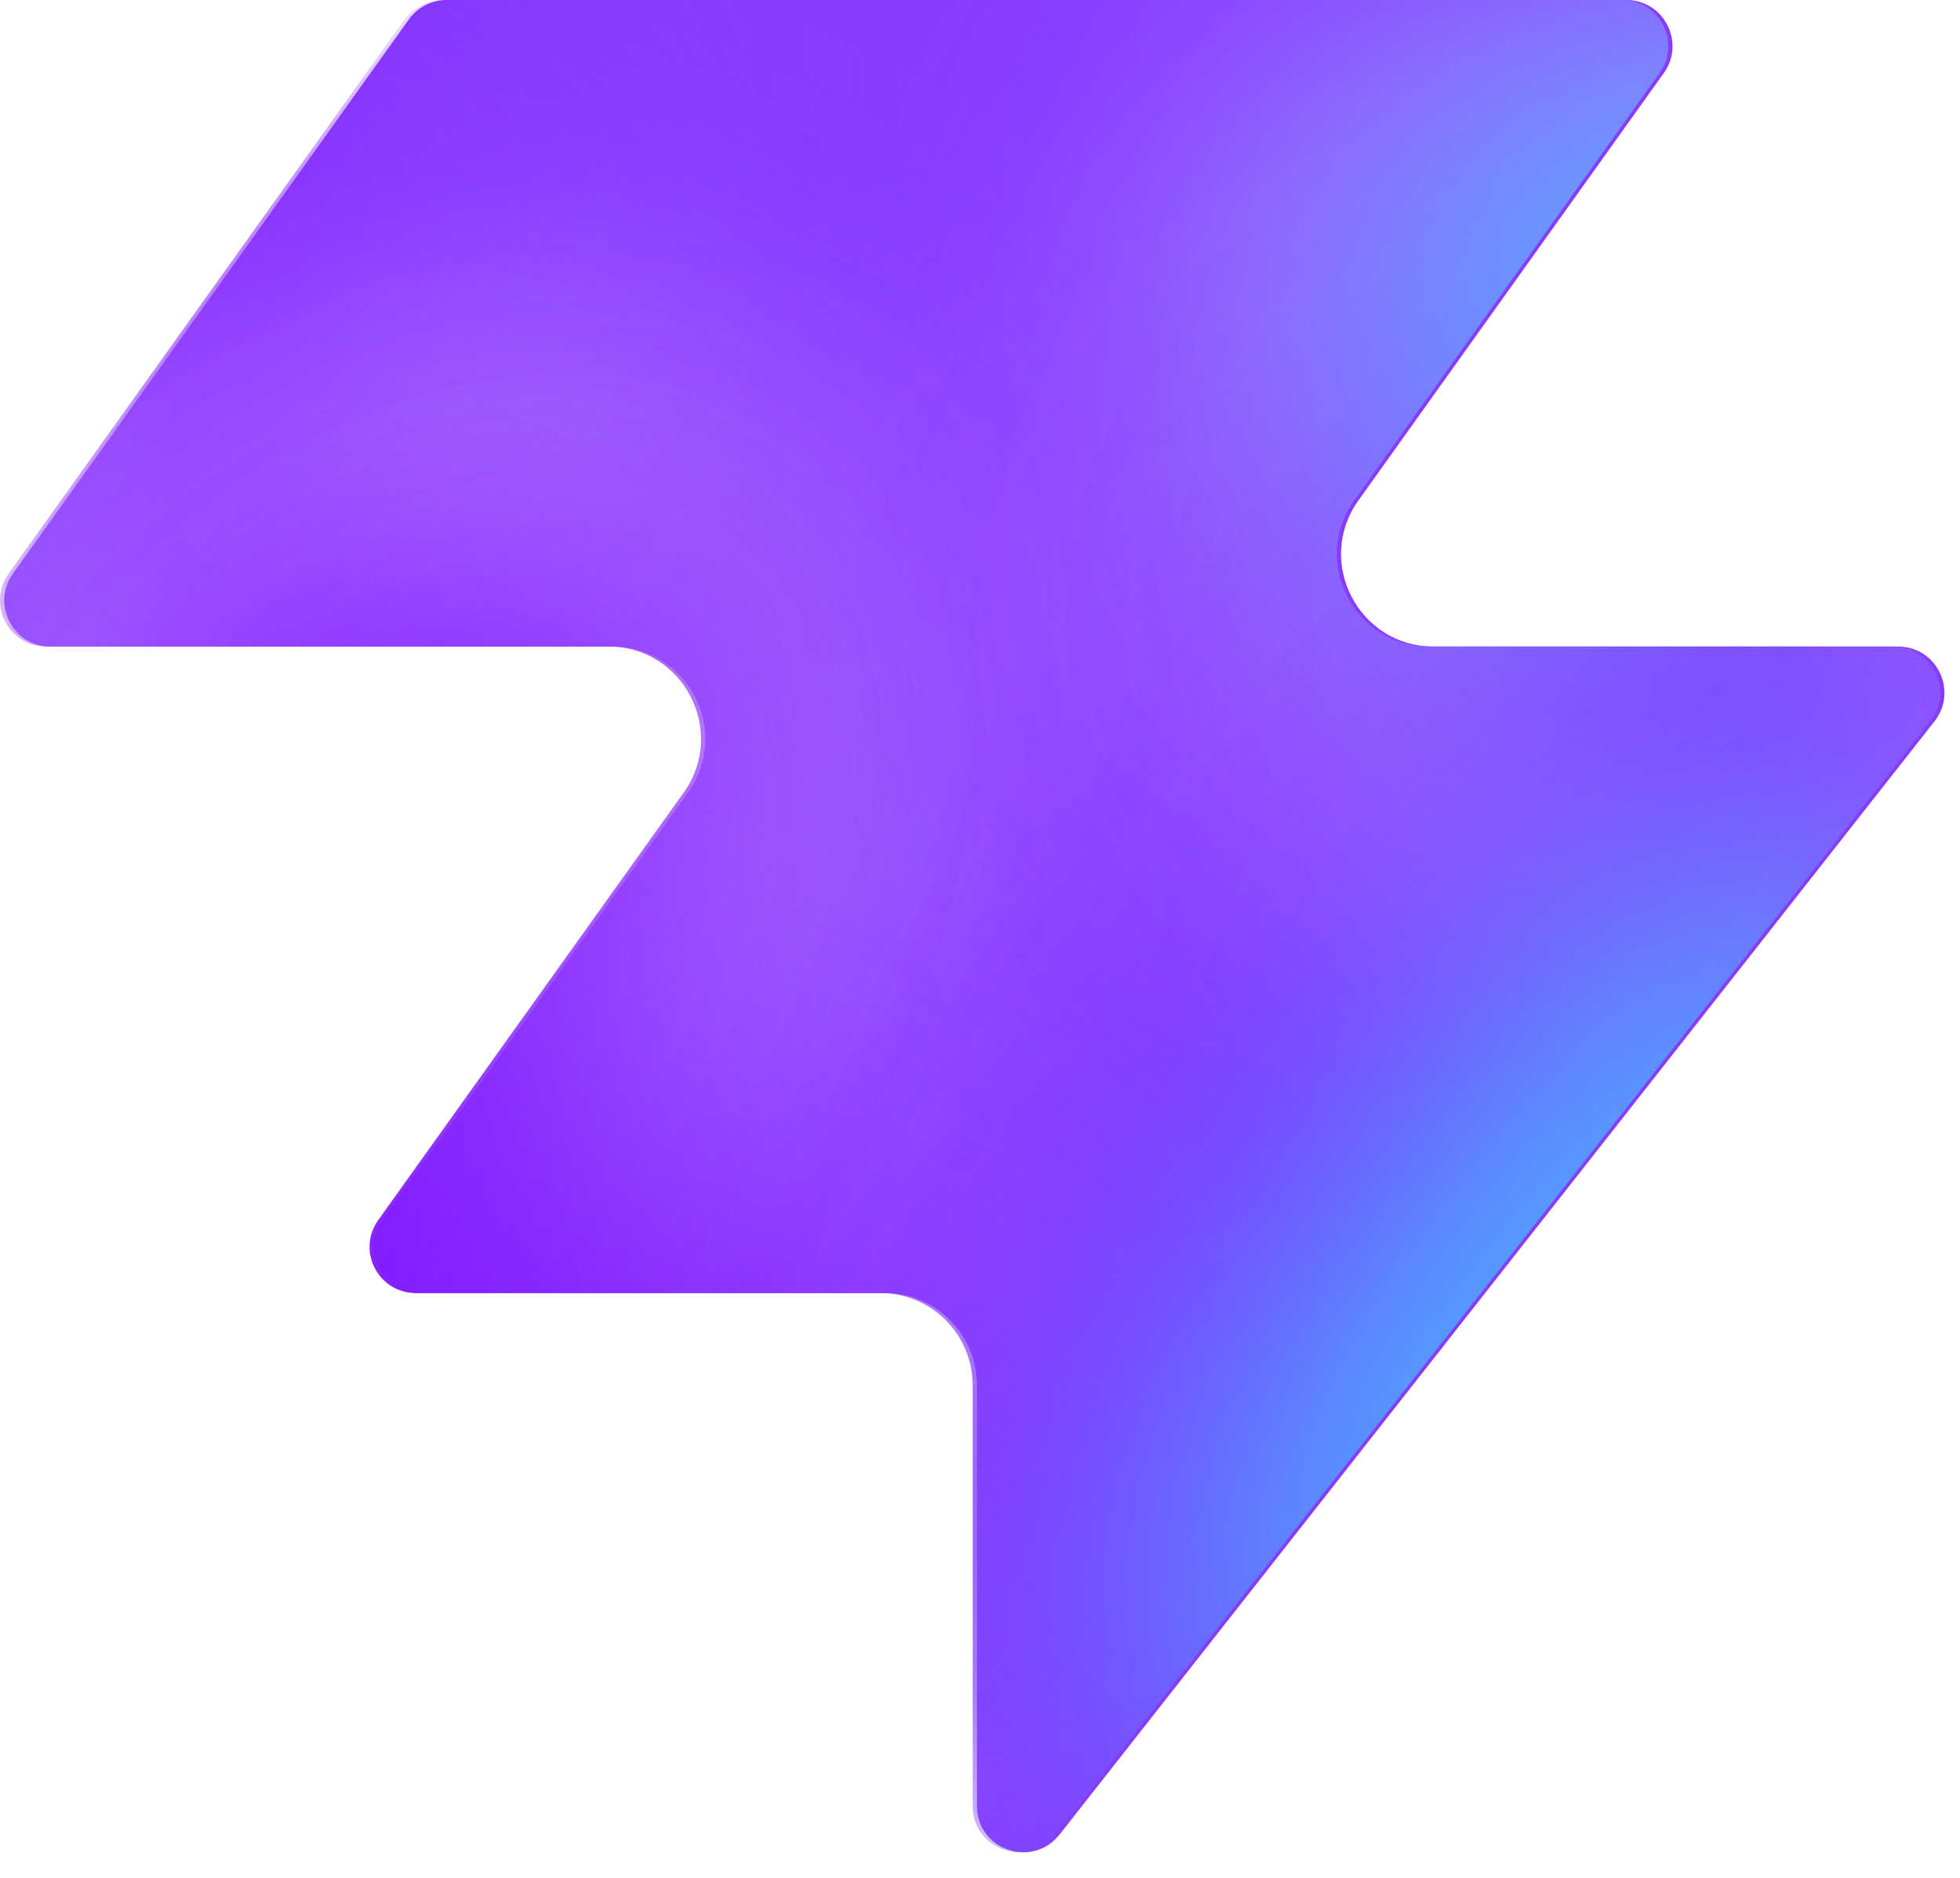
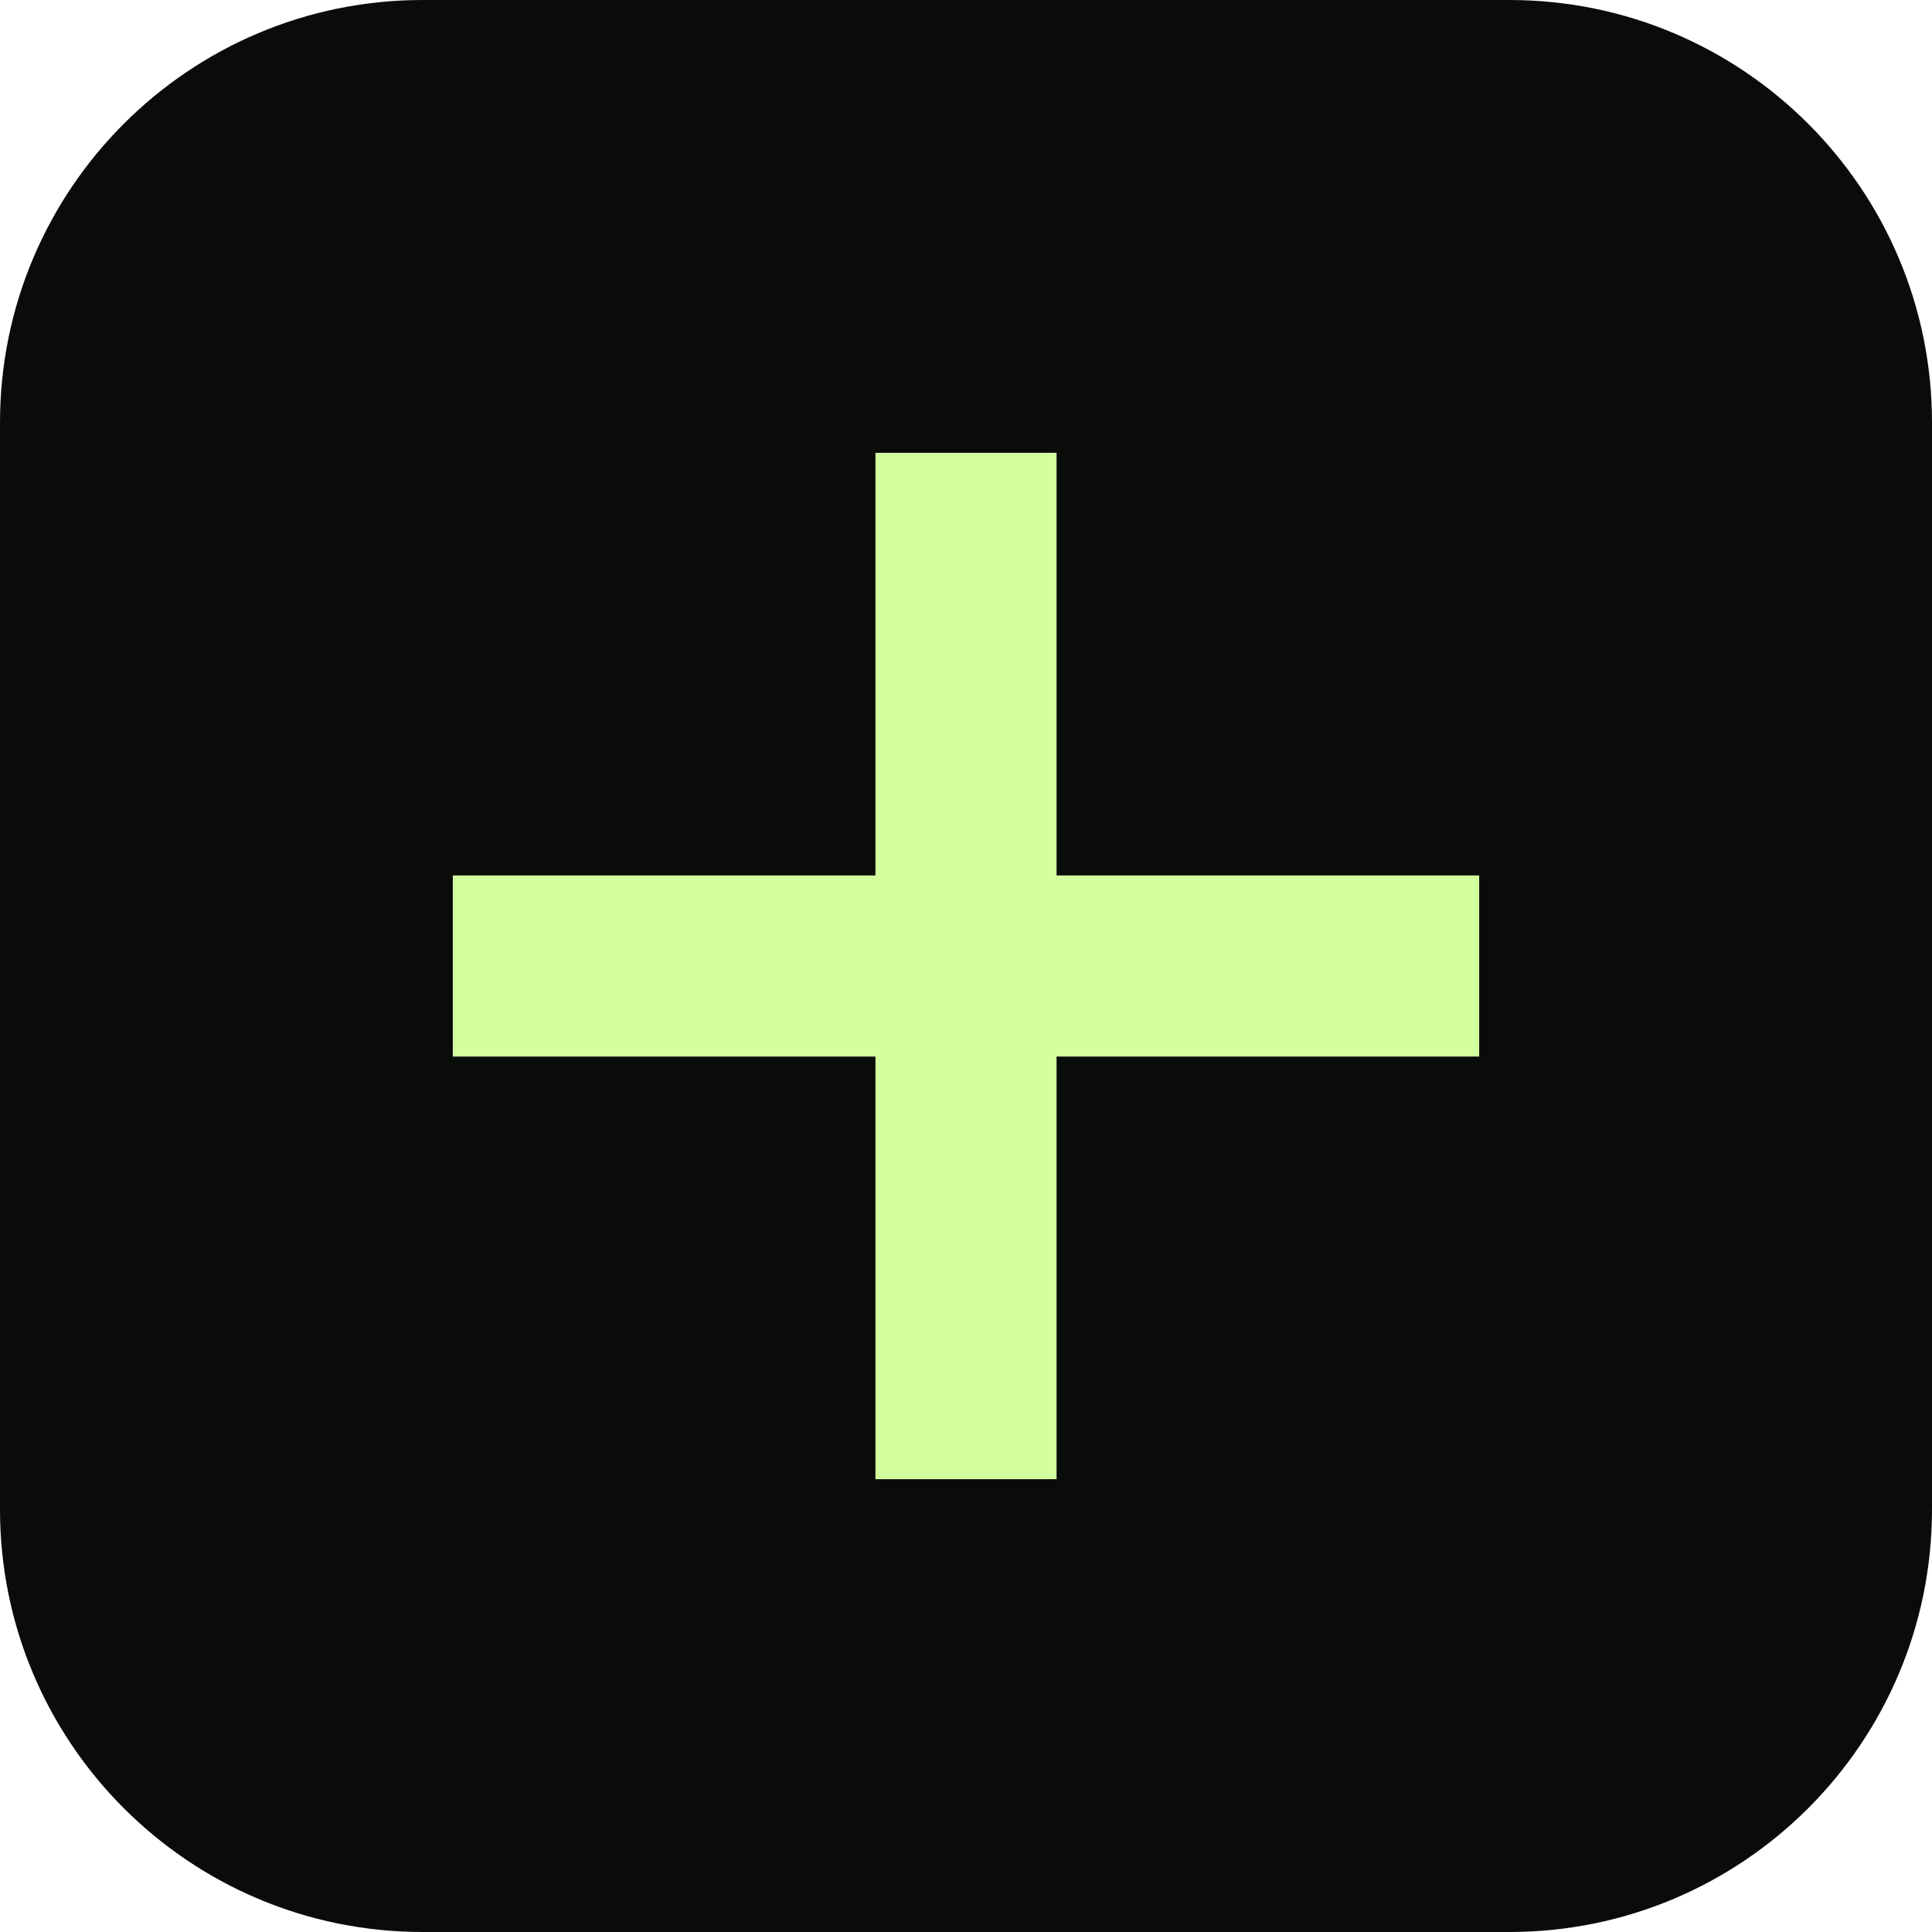
- <svg xmlns="http://www.w3.org/2000/svg" width="48" height="46" fill="none" viewBox="0 0 48 46">
-   <path fill="#863bff" d="M25.946 44.938c-.664.845-2.021.375-2.021-.698V33.937a2.26 2.26 0 0 0-2.262-2.262H10.287c-.92 0-1.456-1.04-.92-1.788l7.48-10.471c1.07-1.497 0-3.578-1.842-3.578H1.237c-.92 0-1.456-1.04-.92-1.788L10.013.474c.214-.297.556-.474.92-.474h28.894c.92 0 1.456 1.04.92 1.788l-7.48 10.471c-1.07 1.498 0 3.579 1.842 3.579h11.377c.943 0 1.473 1.088.89 1.83L25.947 44.94z" style="fill:#863bff;fill:color(display-p3 .525 .23 1);fill-opacity:1" />
-   <mask id="a" width="48" height="46" x="0" y="0" maskUnits="userSpaceOnUse" style="mask-type:alpha">
-     <path fill="#000" d="M25.842 44.938c-.664.844-2.021.375-2.021-.698V33.937a2.26 2.26 0 0 0-2.262-2.262H10.183c-.92 0-1.456-1.04-.92-1.788l7.48-10.471c1.07-1.498 0-3.579-1.842-3.579H1.133c-.92 0-1.456-1.04-.92-1.787L9.91.473c.214-.297.556-.474.92-.474h28.894c.92 0 1.456 1.04.92 1.788l-7.48 10.471c-1.07 1.498 0 3.578 1.842 3.578h11.377c.943 0 1.473 1.088.89 1.832L25.843 44.94z" style="fill:#000;fill-opacity:1" />
-   </mask>
-   <g mask="url(#a)">
-     <g filter="url(#b)">
-       <ellipse cx="5.508" cy="14.704" fill="#ede6ff" rx="5.508" ry="14.704" style="fill:#ede6ff;fill:color(display-p3 .927 .903 1);fill-opacity:1" transform="matrix(.00324 1 1 -.00324 -4.47 31.516)" />
-     </g>
-     <g filter="url(#c)">
-       <ellipse cx="10.399" cy="29.851" fill="#ede6ff" rx="10.399" ry="29.851" style="fill:#ede6ff;fill:color(display-p3 .927 .903 1);fill-opacity:1" transform="matrix(.00324 1 1 -.00324 -39.328 7.883)" />
-     </g>
-     <g filter="url(#d)">
-       <ellipse cx="5.508" cy="30.487" fill="#7e14ff" rx="5.508" ry="30.487" style="fill:#7e14ff;fill:color(display-p3 .492 .077 1);fill-opacity:1" transform="rotate(89.814 -25.913 -14.639)scale(1 -1)" />
-     </g>
-     <g filter="url(#e)">
-       <ellipse cx="5.508" cy="30.599" fill="#7e14ff" rx="5.508" ry="30.599" style="fill:#7e14ff;fill:color(display-p3 .492 .077 1);fill-opacity:1" transform="rotate(89.814 -32.644 -3.334)scale(1 -1)" />
-     </g>
-     <g filter="url(#f)">
-       <ellipse cx="5.508" cy="30.599" fill="#7e14ff" rx="5.508" ry="30.599" style="fill:#7e14ff;fill:color(display-p3 .492 .077 1);fill-opacity:1" transform="matrix(.00324 1 1 -.00324 -34.34 30.47)" />
-     </g>
-     <g filter="url(#g)">
-       <ellipse cx="14.072" cy="22.078" fill="#ede6ff" rx="14.072" ry="22.078" style="fill:#ede6ff;fill:color(display-p3 .927 .903 1);fill-opacity:1" transform="rotate(93.35 24.506 48.493)scale(-1 1)" />
-     </g>
-     <g filter="url(#h)">
-       <ellipse cx="3.47" cy="21.501" fill="#7e14ff" rx="3.47" ry="21.501" style="fill:#7e14ff;fill:color(display-p3 .492 .077 1);fill-opacity:1" transform="rotate(89.009 28.708 47.59)scale(-1 1)" />
-     </g>
-     <g filter="url(#i)">
-       <ellipse cx="3.47" cy="21.501" fill="#7e14ff" rx="3.47" ry="21.501" style="fill:#7e14ff;fill:color(display-p3 .492 .077 1);fill-opacity:1" transform="rotate(89.009 28.708 47.59)scale(-1 1)" />
-     </g>
-     <g filter="url(#j)">
-       <ellipse cx=".387" cy="8.972" fill="#7e14ff" rx="4.407" ry="29.108" style="fill:#7e14ff;fill:color(display-p3 .492 .077 1);fill-opacity:1" transform="rotate(39.51 .387 8.972)" />
-     </g>
-     <g filter="url(#k)">
-       <ellipse cx="47.523" cy="-6.092" fill="#7e14ff" rx="4.407" ry="29.108" style="fill:#7e14ff;fill:color(display-p3 .492 .077 1);fill-opacity:1" transform="rotate(37.892 47.523 -6.092)" />
-     </g>
-     <g filter="url(#l)">
-       <ellipse cx="41.412" cy="6.333" fill="#47bfff" rx="5.971" ry="9.665" style="fill:#47bfff;fill:color(display-p3 .28 .748 1);fill-opacity:1" transform="rotate(37.892 41.412 6.333)" />
-     </g>
-     <g filter="url(#m)">
-       <ellipse cx="-1.879" cy="38.332" fill="#7e14ff" rx="4.407" ry="29.108" style="fill:#7e14ff;fill:color(display-p3 .492 .077 1);fill-opacity:1" transform="rotate(37.892 -1.88 38.332)" />
-     </g>
-     <g filter="url(#n)">
-       <ellipse cx="-1.879" cy="38.332" fill="#7e14ff" rx="4.407" ry="29.108" style="fill:#7e14ff;fill:color(display-p3 .492 .077 1);fill-opacity:1" transform="rotate(37.892 -1.88 38.332)" />
-     </g>
-     <g filter="url(#o)">
-       <ellipse cx="35.651" cy="29.907" fill="#7e14ff" rx="4.407" ry="29.108" style="fill:#7e14ff;fill:color(display-p3 .492 .077 1);fill-opacity:1" transform="rotate(37.892 35.651 29.907)" />
-     </g>
-     <g filter="url(#p)">
-       <ellipse cx="38.418" cy="32.4" fill="#47bfff" rx="5.971" ry="15.297" style="fill:#47bfff;fill:color(display-p3 .28 .748 1);fill-opacity:1" transform="rotate(37.892 38.418 32.4)" />
-     </g>
-   </g>
-   <defs>
-     <filter id="b" width="60.045" height="41.654" x="-19.77" y="16.149" color-interpolation-filters="sRGB" filterUnits="userSpaceOnUse">
-       <feFlood flood-opacity="0" result="BackgroundImageFix" />
-       <feBlend in="SourceGraphic" in2="BackgroundImageFix" result="shape" />
-       <feGaussianBlur result="effect1_foregroundBlur_2002_17158" stdDeviation="7.659" />
-     </filter>
-     <filter id="c" width="90.34" height="51.437" x="-54.613" y="-7.533" color-interpolation-filters="sRGB" filterUnits="userSpaceOnUse">
-       <feFlood flood-opacity="0" result="BackgroundImageFix" />
-       <feBlend in="SourceGraphic" in2="BackgroundImageFix" result="shape" />
-       <feGaussianBlur result="effect1_foregroundBlur_2002_17158" stdDeviation="7.659" />
-     </filter>
-     <filter id="d" width="79.355" height="29.4" x="-49.64" y="2.03" color-interpolation-filters="sRGB" filterUnits="userSpaceOnUse">
-       <feFlood flood-opacity="0" result="BackgroundImageFix" />
-       <feBlend in="SourceGraphic" in2="BackgroundImageFix" result="shape" />
-       <feGaussianBlur result="effect1_foregroundBlur_2002_17158" stdDeviation="4.596" />
-     </filter>
-     <filter id="e" width="79.579" height="29.4" x="-45.045" y="20.029" color-interpolation-filters="sRGB" filterUnits="userSpaceOnUse">
-       <feFlood flood-opacity="0" result="BackgroundImageFix" />
-       <feBlend in="SourceGraphic" in2="BackgroundImageFix" result="shape" />
-       <feGaussianBlur result="effect1_foregroundBlur_2002_17158" stdDeviation="4.596" />
-     </filter>
-     <filter id="f" width="79.579" height="29.4" x="-43.513" y="21.178" color-interpolation-filters="sRGB" filterUnits="userSpaceOnUse">
-       <feFlood flood-opacity="0" result="BackgroundImageFix" />
-       <feBlend in="SourceGraphic" in2="BackgroundImageFix" result="shape" />
-       <feGaussianBlur result="effect1_foregroundBlur_2002_17158" stdDeviation="4.596" />
-     </filter>
-     <filter id="g" width="74.749" height="58.852" x="15.756" y="-17.901" color-interpolation-filters="sRGB" filterUnits="userSpaceOnUse">
-       <feFlood flood-opacity="0" result="BackgroundImageFix" />
-       <feBlend in="SourceGraphic" in2="BackgroundImageFix" result="shape" />
-       <feGaussianBlur result="effect1_foregroundBlur_2002_17158" stdDeviation="7.659" />
-     </filter>
-     <filter id="h" width="61.377" height="25.362" x="23.548" y="2.284" color-interpolation-filters="sRGB" filterUnits="userSpaceOnUse">
-       <feFlood flood-opacity="0" result="BackgroundImageFix" />
-       <feBlend in="SourceGraphic" in2="BackgroundImageFix" result="shape" />
-       <feGaussianBlur result="effect1_foregroundBlur_2002_17158" stdDeviation="4.596" />
-     </filter>
-     <filter id="i" width="61.377" height="25.362" x="23.548" y="2.284" color-interpolation-filters="sRGB" filterUnits="userSpaceOnUse">
-       <feFlood flood-opacity="0" result="BackgroundImageFix" />
-       <feBlend in="SourceGraphic" in2="BackgroundImageFix" result="shape" />
-       <feGaussianBlur result="effect1_foregroundBlur_2002_17158" stdDeviation="4.596" />
-     </filter>
-     <filter id="j" width="56.045" height="63.649" x="-27.636" y="-22.853" color-interpolation-filters="sRGB" filterUnits="userSpaceOnUse">
-       <feFlood flood-opacity="0" result="BackgroundImageFix" />
-       <feBlend in="SourceGraphic" in2="BackgroundImageFix" result="shape" />
-       <feGaussianBlur result="effect1_foregroundBlur_2002_17158" stdDeviation="4.596" />
-     </filter>
-     <filter id="k" width="54.814" height="64.646" x="20.116" y="-38.415" color-interpolation-filters="sRGB" filterUnits="userSpaceOnUse">
-       <feFlood flood-opacity="0" result="BackgroundImageFix" />
-       <feBlend in="SourceGraphic" in2="BackgroundImageFix" result="shape" />
-       <feGaussianBlur result="effect1_foregroundBlur_2002_17158" stdDeviation="4.596" />
-     </filter>
-     <filter id="l" width="33.541" height="35.313" x="24.641" y="-11.323" color-interpolation-filters="sRGB" filterUnits="userSpaceOnUse">
-       <feFlood flood-opacity="0" result="BackgroundImageFix" />
-       <feBlend in="SourceGraphic" in2="BackgroundImageFix" result="shape" />
-       <feGaussianBlur result="effect1_foregroundBlur_2002_17158" stdDeviation="4.596" />
-     </filter>
-     <filter id="m" width="54.814" height="64.646" x="-29.286" y="6.009" color-interpolation-filters="sRGB" filterUnits="userSpaceOnUse">
-       <feFlood flood-opacity="0" result="BackgroundImageFix" />
-       <feBlend in="SourceGraphic" in2="BackgroundImageFix" result="shape" />
-       <feGaussianBlur result="effect1_foregroundBlur_2002_17158" stdDeviation="4.596" />
-     </filter>
-     <filter id="n" width="54.814" height="64.646" x="-29.286" y="6.009" color-interpolation-filters="sRGB" filterUnits="userSpaceOnUse">
-       <feFlood flood-opacity="0" result="BackgroundImageFix" />
-       <feBlend in="SourceGraphic" in2="BackgroundImageFix" result="shape" />
-       <feGaussianBlur result="effect1_foregroundBlur_2002_17158" stdDeviation="4.596" />
-     </filter>
-     <filter id="o" width="54.814" height="64.646" x="8.244" y="-2.416" color-interpolation-filters="sRGB" filterUnits="userSpaceOnUse">
-       <feFlood flood-opacity="0" result="BackgroundImageFix" />
-       <feBlend in="SourceGraphic" in2="BackgroundImageFix" result="shape" />
-       <feGaussianBlur result="effect1_foregroundBlur_2002_17158" stdDeviation="4.596" />
-     </filter>
-     <filter id="p" width="39.409" height="43.623" x="18.713" y="10.588" color-interpolation-filters="sRGB" filterUnits="userSpaceOnUse">
-       <feFlood flood-opacity="0" result="BackgroundImageFix" />
-       <feBlend in="SourceGraphic" in2="BackgroundImageFix" result="shape" />
-       <feGaussianBlur result="effect1_foregroundBlur_2002_17158" stdDeviation="4.596" />
-     </filter>
-   </defs>
+ <svg xmlns="http://www.w3.org/2000/svg" viewBox="0 0 64 64">
+   <rect width="64" height="64" rx="14" fill="#0a0c0a" />
+   <path d="M32 15v34M15 32h34" stroke="#d4ff9e" stroke-width="6" fill="none" />
</svg>
